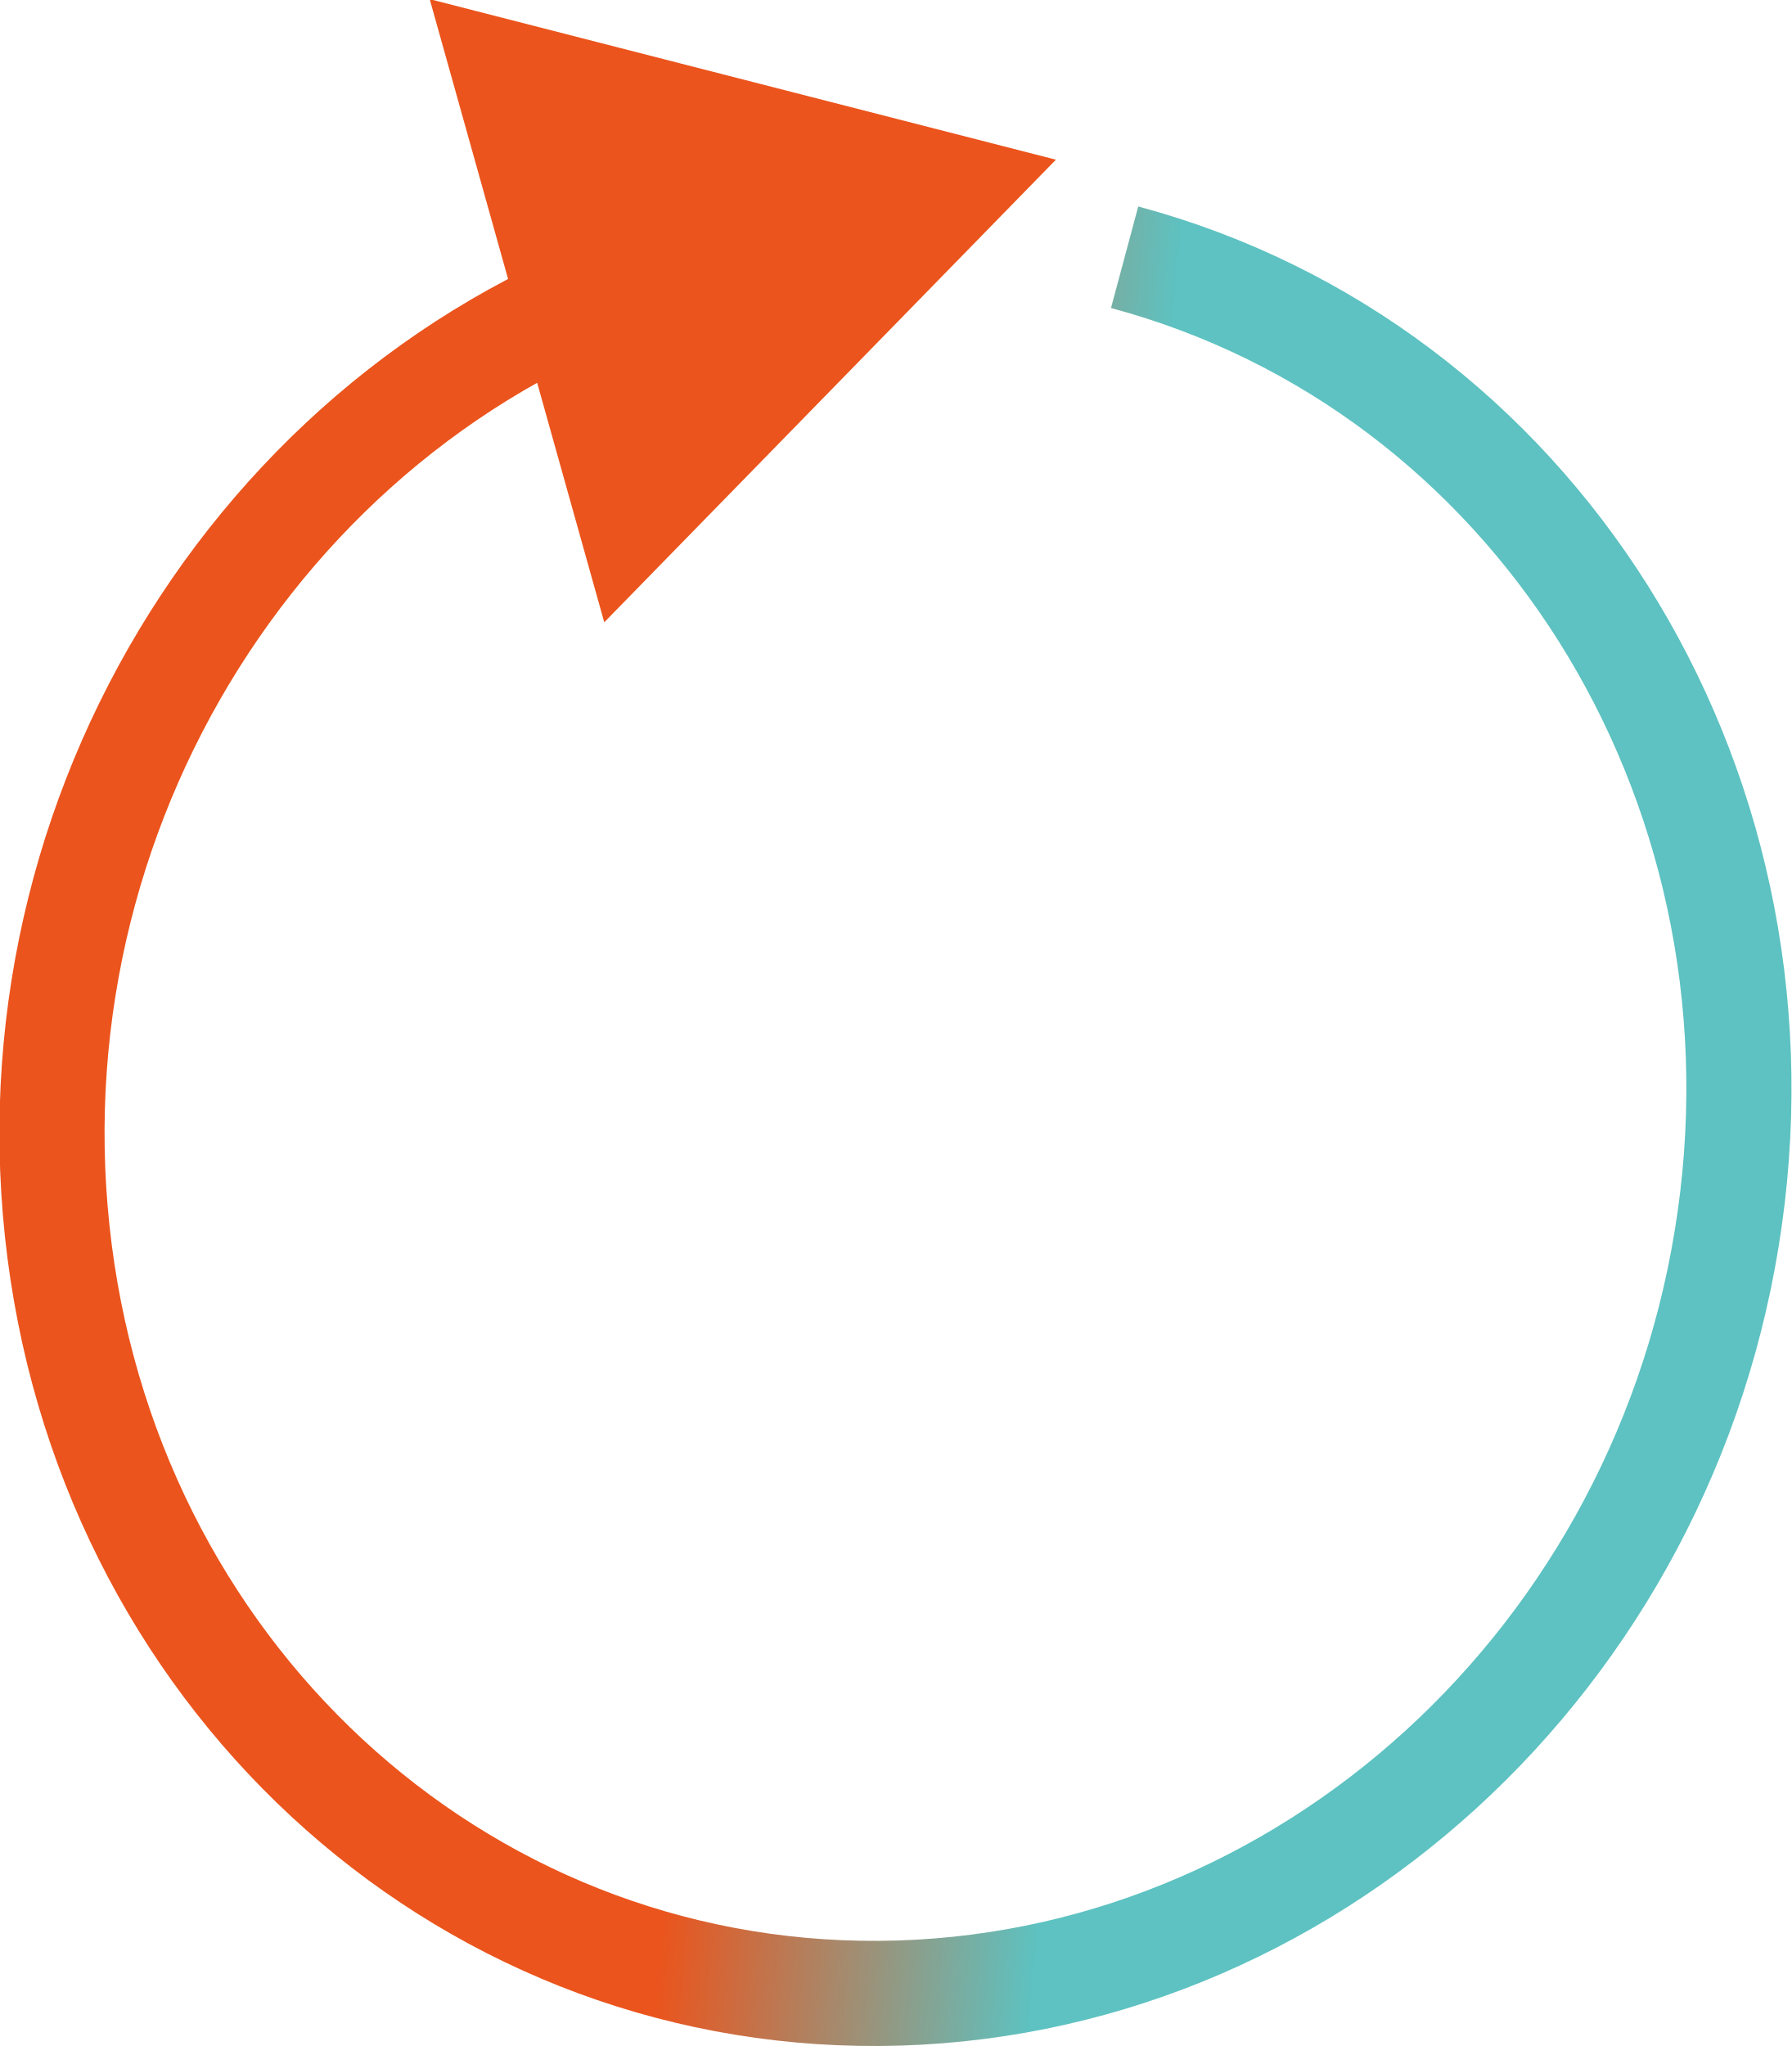
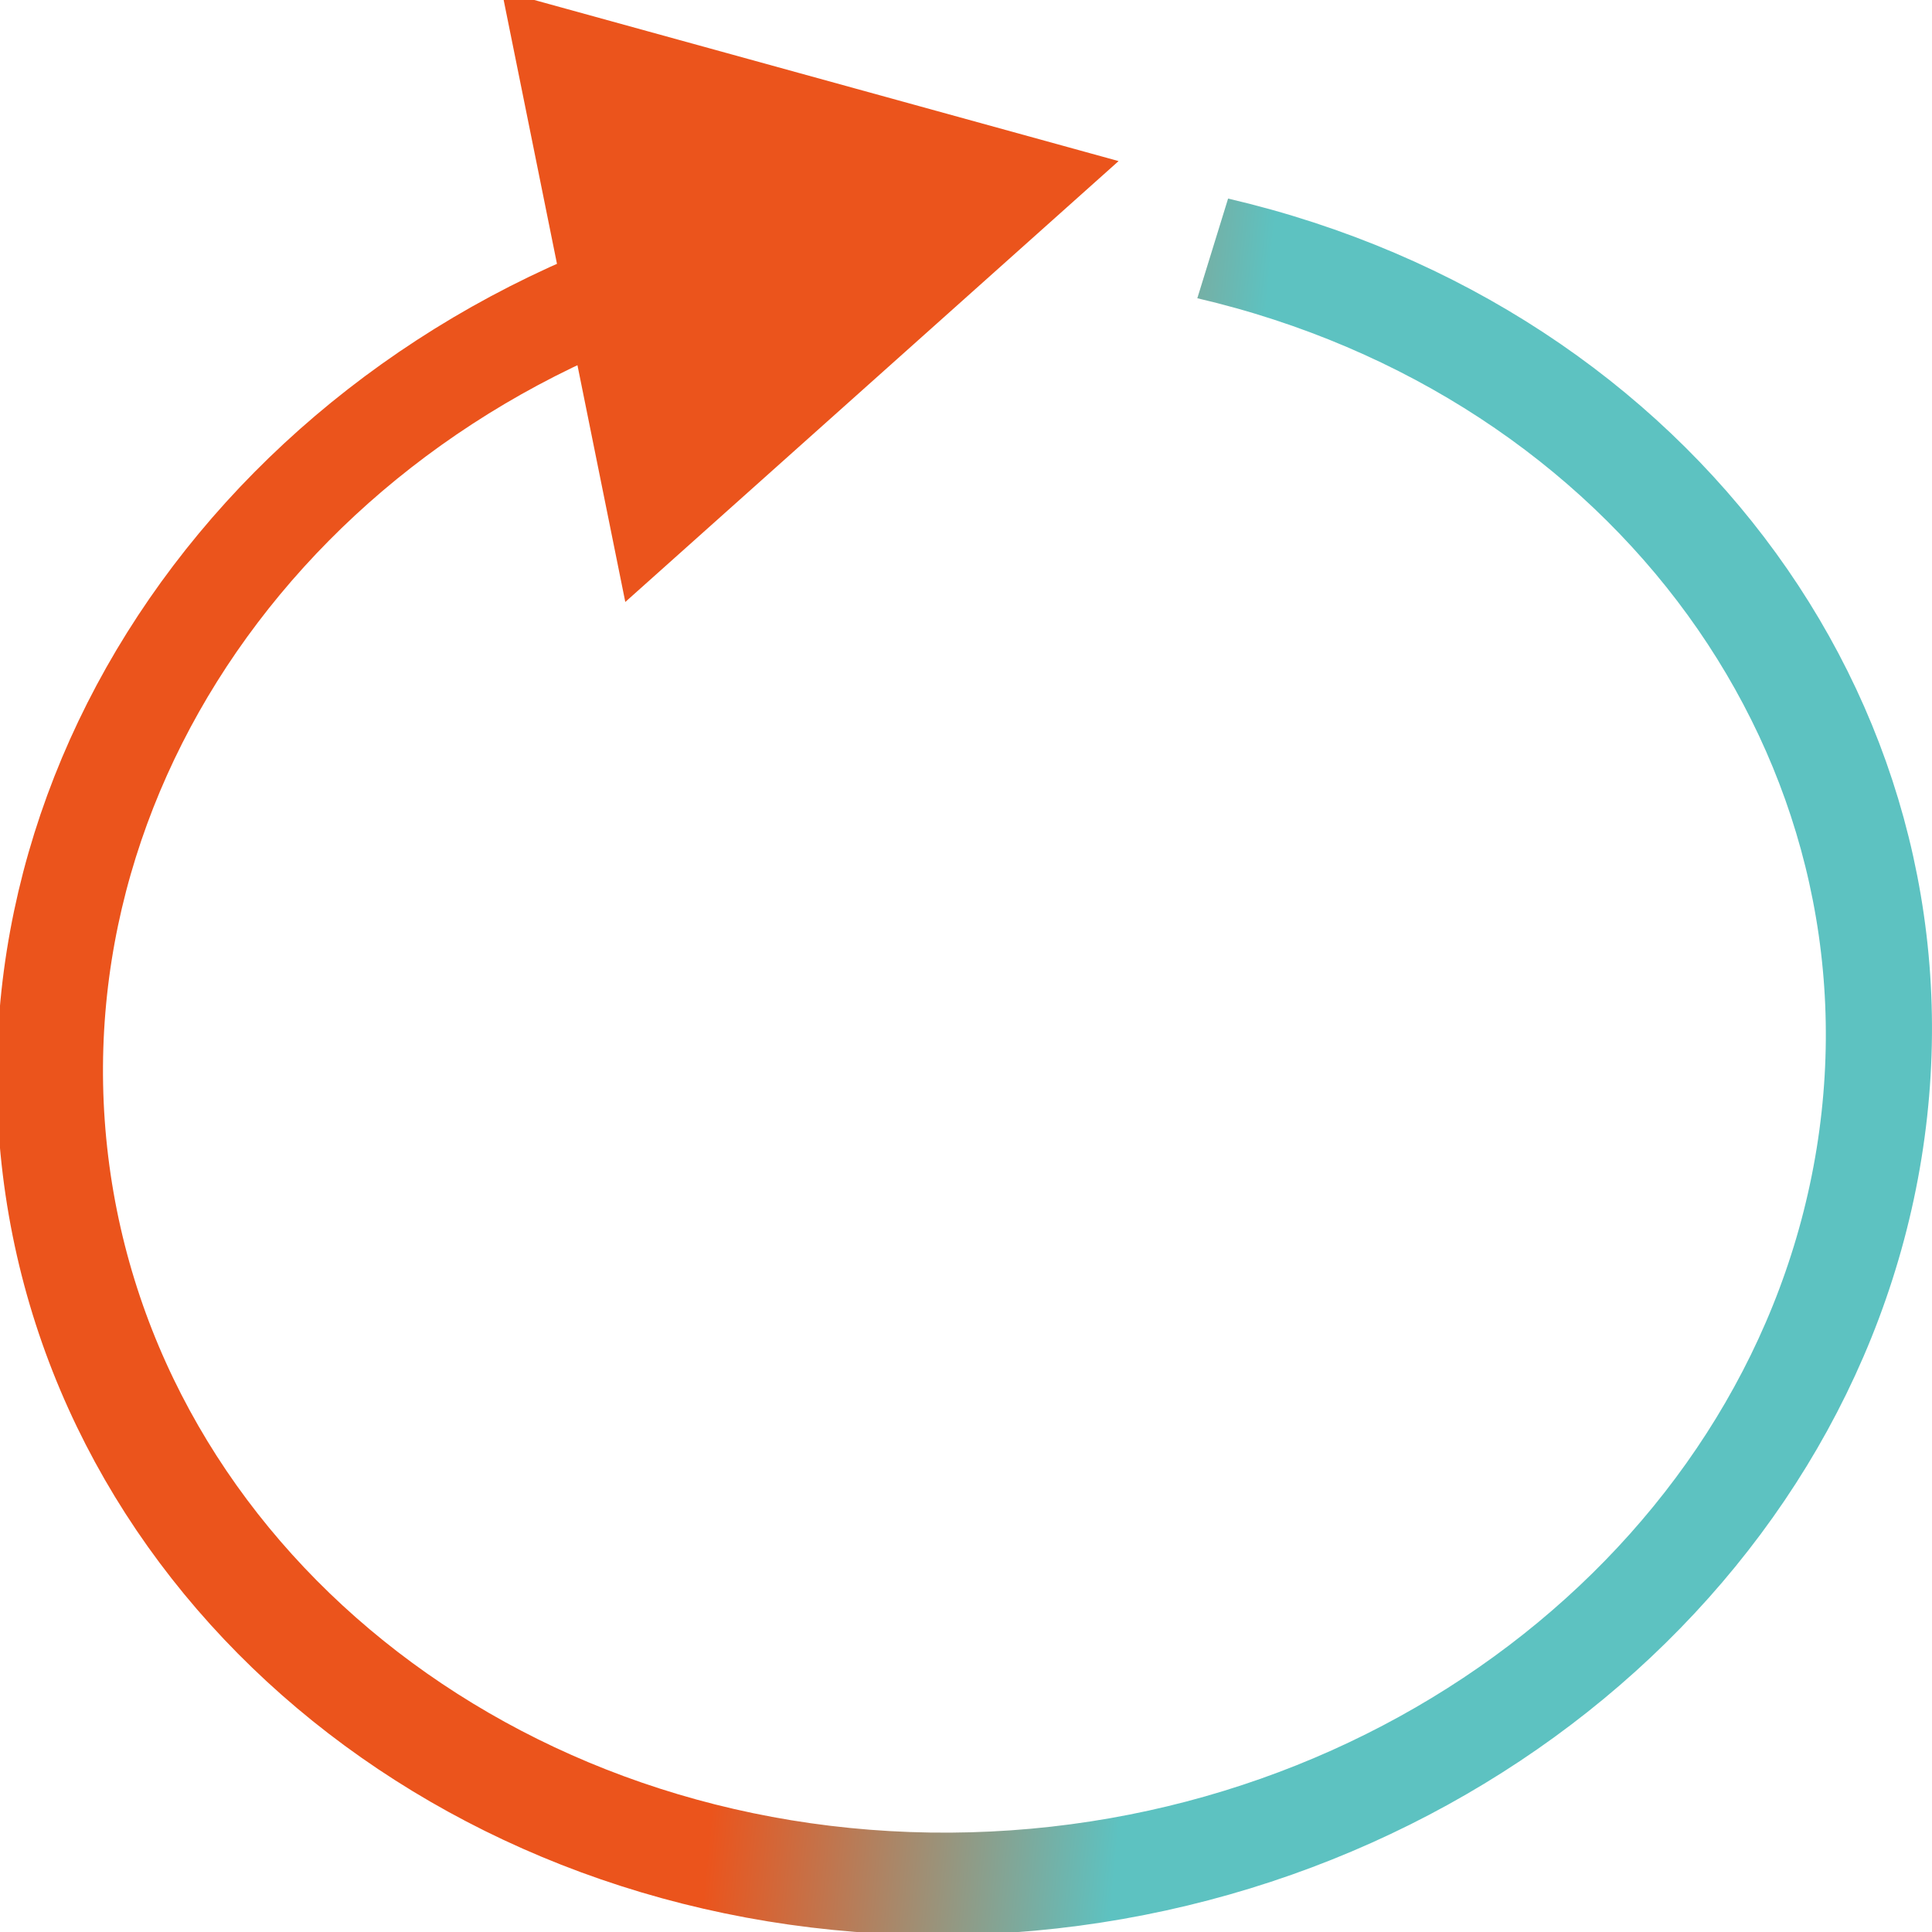
- <svg xmlns="http://www.w3.org/2000/svg" xmlns:xlink="http://www.w3.org/1999/xlink" width="13.142" height="15.005" viewBox="0 0 3.477 3.97" version="1.1" id="svg1">
+ <svg xmlns="http://www.w3.org/2000/svg" xmlns:xlink="http://www.w3.org/1999/xlink" width="14" height="14" viewBox="0 0 3.704 3.704" version="1.1" id="svg1">
  <defs id="defs1">
    <linearGradient id="linearGradient6">
      <stop style="stop-color:#eb541c;stop-opacity:1;" offset="0" id="stop6" />
      <stop style="stop-color:#5dc2c1;stop-opacity:1;" offset="1" id="stop7" />
    </linearGradient>
    <marker style="overflow:visible" id="Triangle" refX="0" refY="0" orient="auto-start-reverse" markerWidth="1" markerHeight="1" viewBox="0 0 1 1" preserveAspectRatio="xMidYMid">
      <path transform="scale(0.5)" style="fill:context-stroke;fill-rule:evenodd;stroke:context-stroke;stroke-width:1pt" d="M 5.77,0 -2.88,5 V -5 Z" id="path135" />
    </marker>
-     <linearGradient xlink:href="#linearGradient6" id="linearGradient7" x1="-123.298" y1="130.424" x2="-121.018" y2="143.138" gradientUnits="userSpaceOnUse" gradientTransform="matrix(0.05655059,0,0,0.05655059,-58.73042,85.71868)" />
+     <linearGradient xlink:href="#linearGradient6" id="linearGradient7" x1="-123.298" y1="130.424" x2="-121.018" y2="143.138" gradientUnits="userSpaceOnUse" gradientTransform="matrix(0.05320889,0,0,0.0600792,-62.08096,87.87851)" />
  </defs>
  <g id="layer1" transform="translate(-71.64914,-83.64503)">
-     <path style="fill:none;stroke:url(#linearGradient7);stroke-width:0.204;stroke-miterlimit:4;stroke-dasharray:none;marker-end:url(#Triangle)" id="path3" d="m -62.168,93.094 a 1.716,1.631 0 0 1 -1.497,1.617 1.716,1.631 0 0 1 -1.88,-1.204 1.716,1.631 0 0 1 1.016,-1.925 1.716,1.631 0 0 1 2.14,0.711" transform="rotate(-75)" />
+     <path style="fill:none;stroke:url(#linearGradient7);stroke-width:0.2;stroke-miterlimit:4;stroke-dasharray:none;marker-end:url(#Triangle)" id="path3" d="m -65.316,95.714 a 1.615,1.733 0 0 1 -1.408,1.718 1.615,1.733 0 0 1 -1.769,-1.279 1.615,1.733 0 0 1 0.956,-2.045 1.615,1.733 0 0 1 2.013,0.755" transform="matrix(0.2946647,-0.9556007,0.9739479,0.2267718,0,0)" />
  </g>
</svg>
